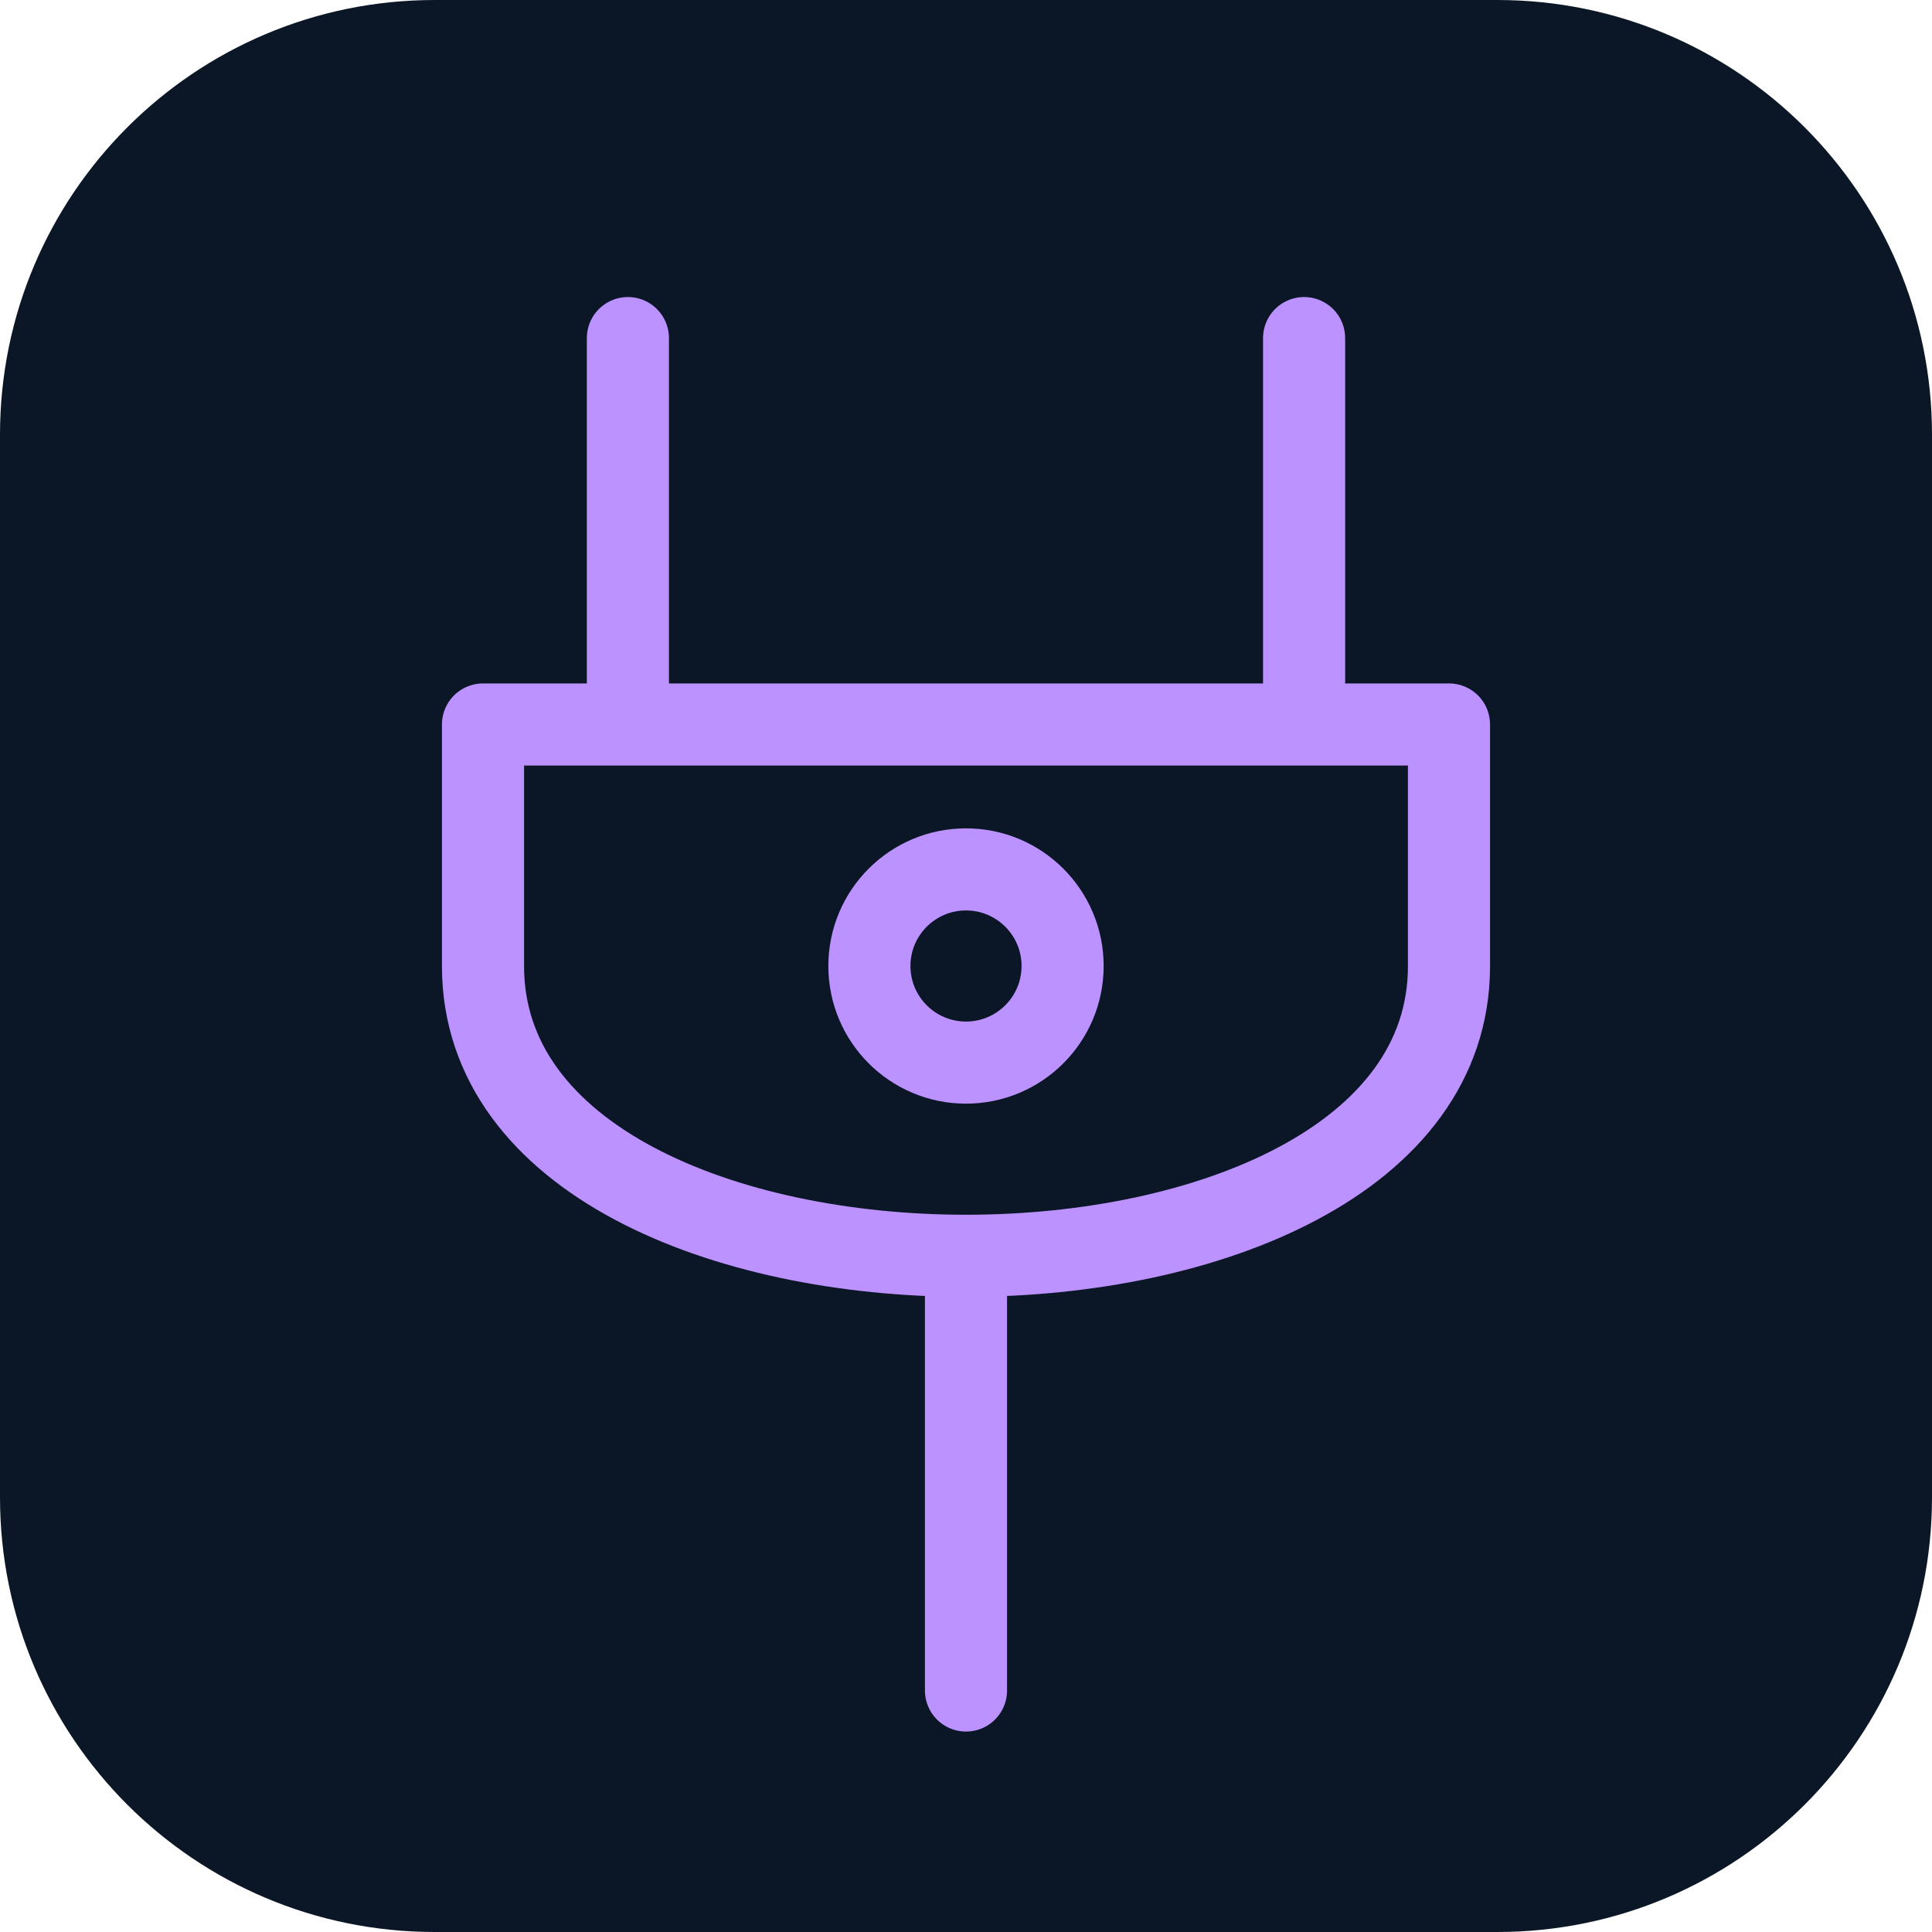
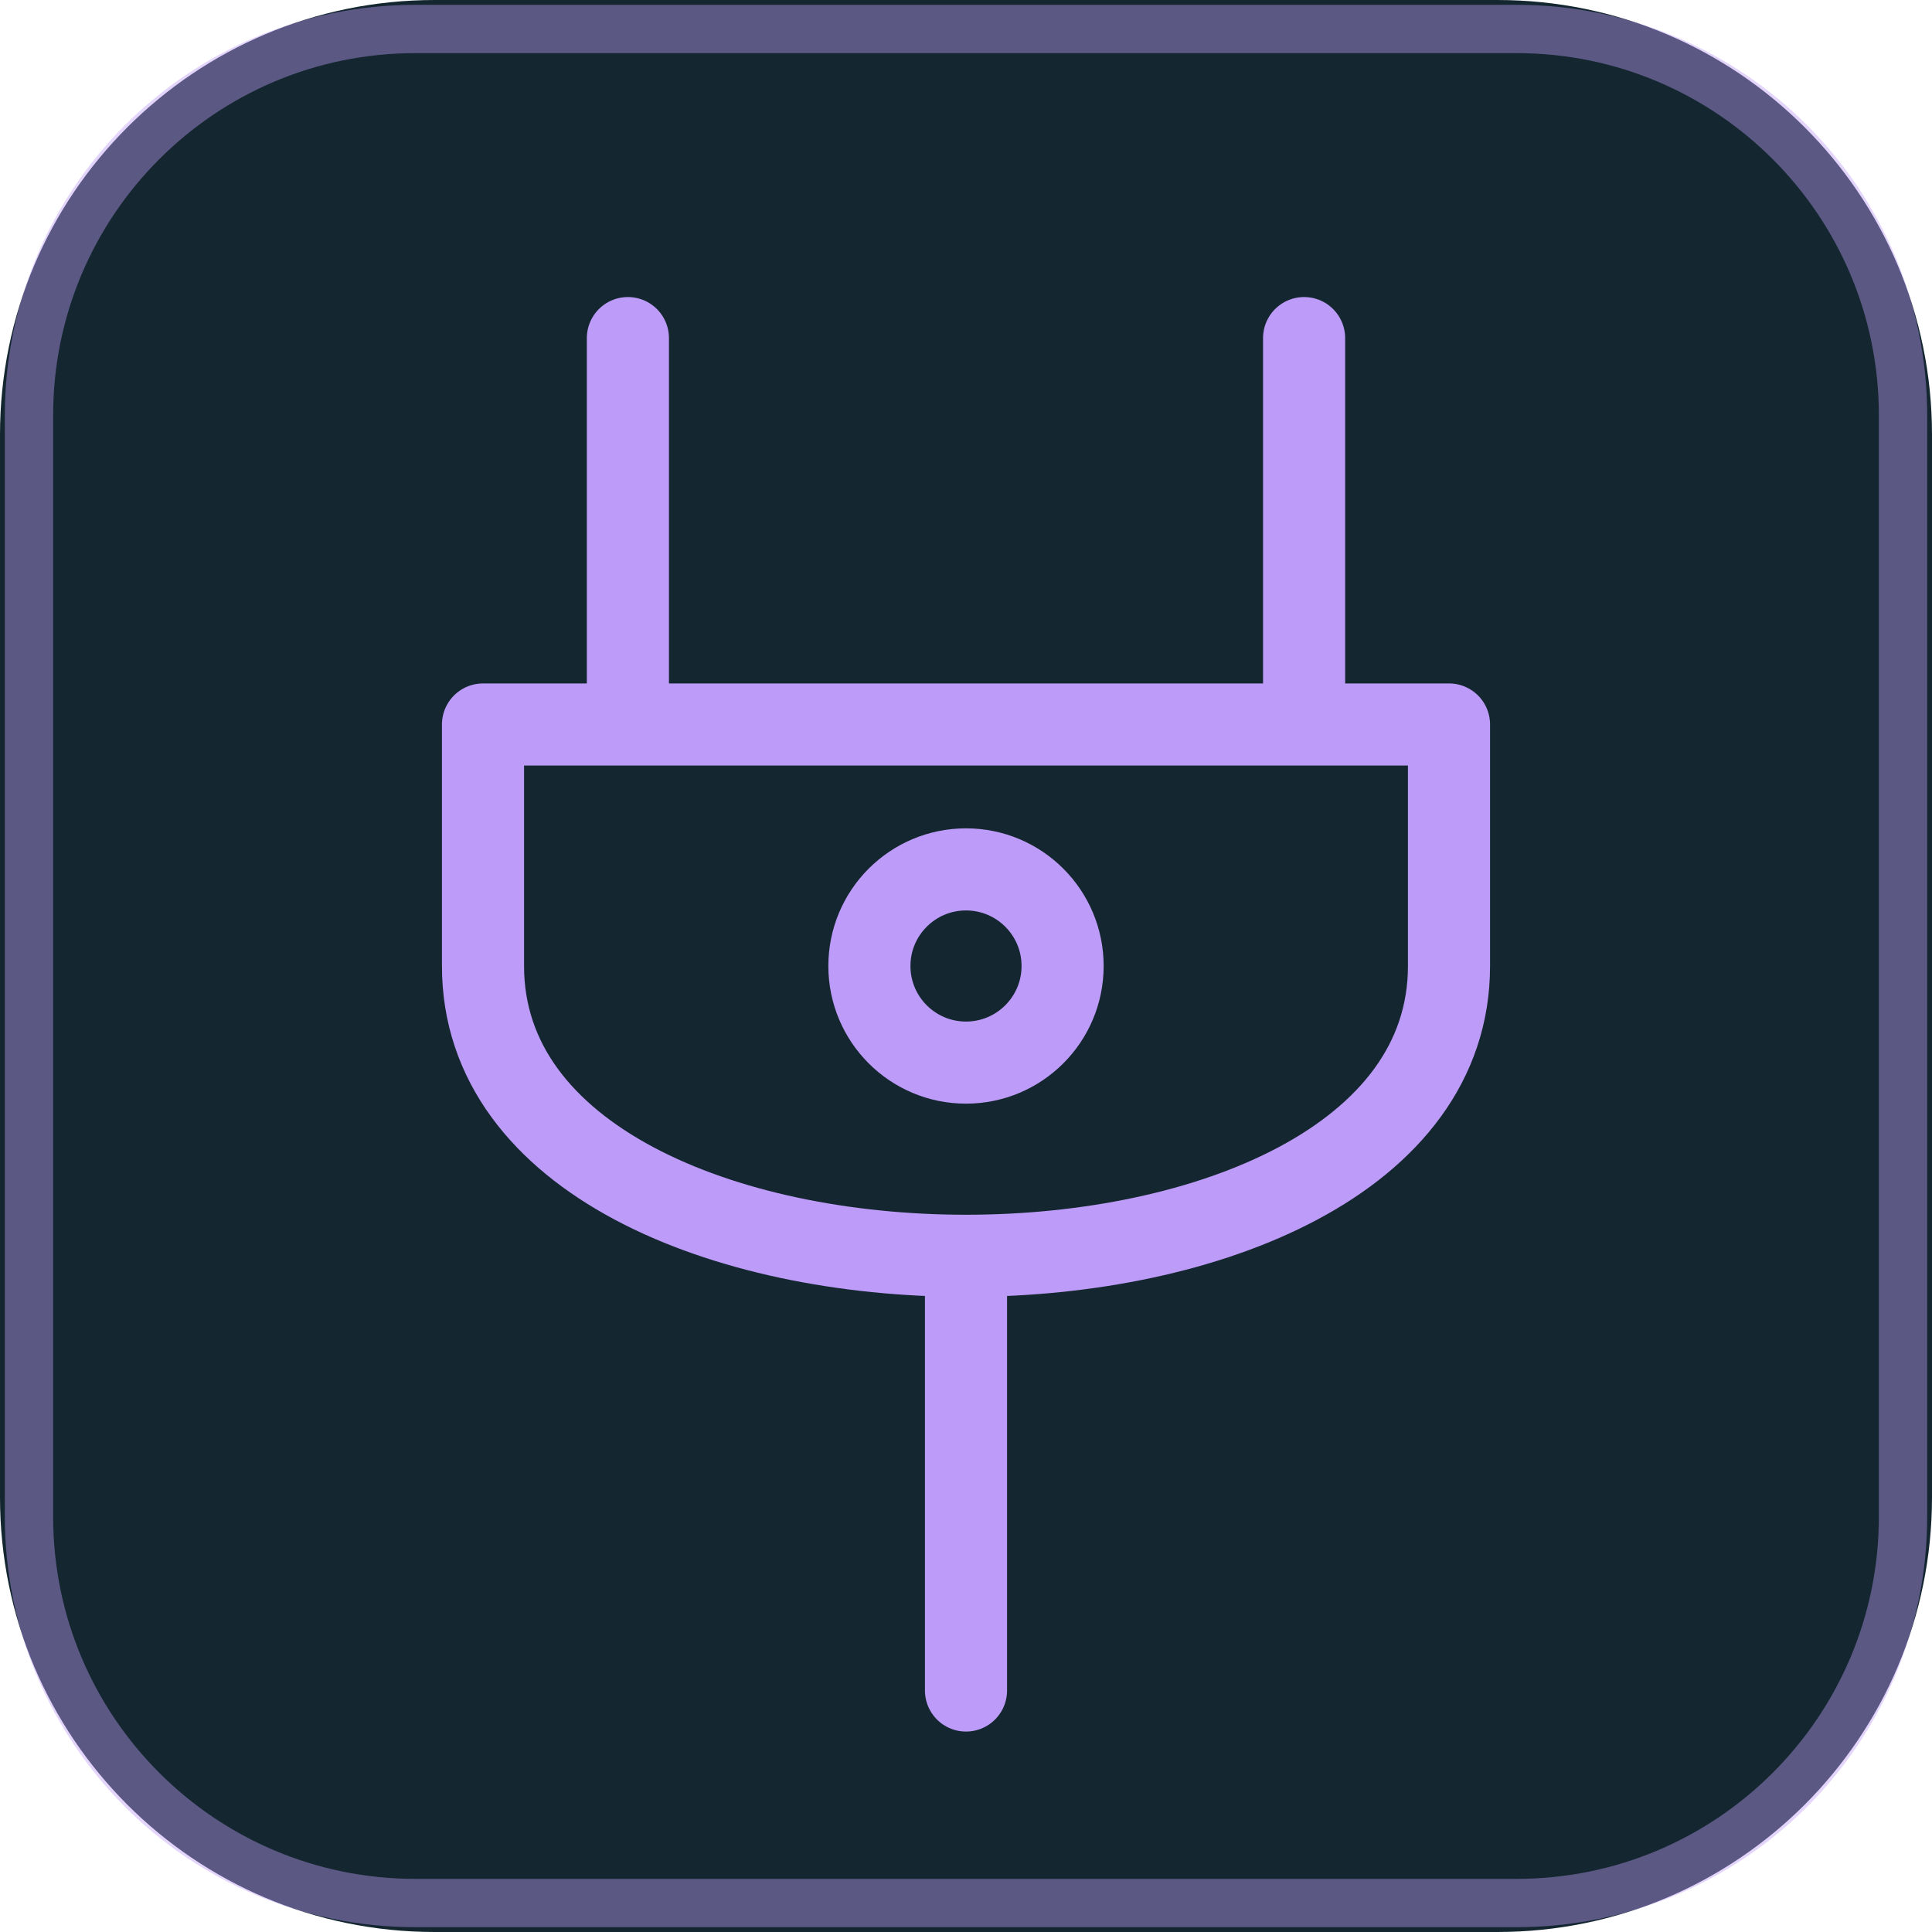
<svg xmlns="http://www.w3.org/2000/svg" width="40" height="40" viewBox="0 0 40 40" role="img" aria-label="plugins">
  <style>.pulse{animation:p 3s ease-in-out infinite}.blink{animation:p 2s ease-in-out infinite}.orbit{transform-origin:20px 20px;animation:r 14s linear infinite}.signal{stroke-dasharray:50;animation:s 4s ease-in-out infinite}.scan{animation:t 3s ease-in-out infinite}@keyframes p{50%{opacity:.3}}@keyframes r{to{transform:rotate(360deg)}}@keyframes s{0%{stroke-dashoffset:50}65%,100%{stroke-dashoffset:0}}@keyframes t{50%{transform:translateY(11px)}}@media(prefers-reduced-motion:reduce){*{animation:none!important}}</style>
-   <rect width="40" height="40" rx="9" fill="#0b1726" />
-   <g fill="none" stroke="#bb92ff" stroke-width="1.7" stroke-linecap="round" stroke-linejoin="round">
+   <rect width="40" height="40" rx="9" fill="#142730" />
+   <g fill="none" stroke="#bd9bf8" stroke-width="1.7" stroke-linecap="round" stroke-linejoin="round">
    <path d="M13 7v8M27 7v8M10 15h20v5c0 8-20 8-20 0zM20 26v9" />
    <circle class="pulse" cx="20" cy="20" r="2" />
  </g>
+   <g id="readme-card-trim">
+     <rect x=".6" y=".6" width="38.8" height="38.8" rx="8" fill="none" stroke="#bd9bf8" stroke-opacity=".42" />
+   </g>
</svg>
